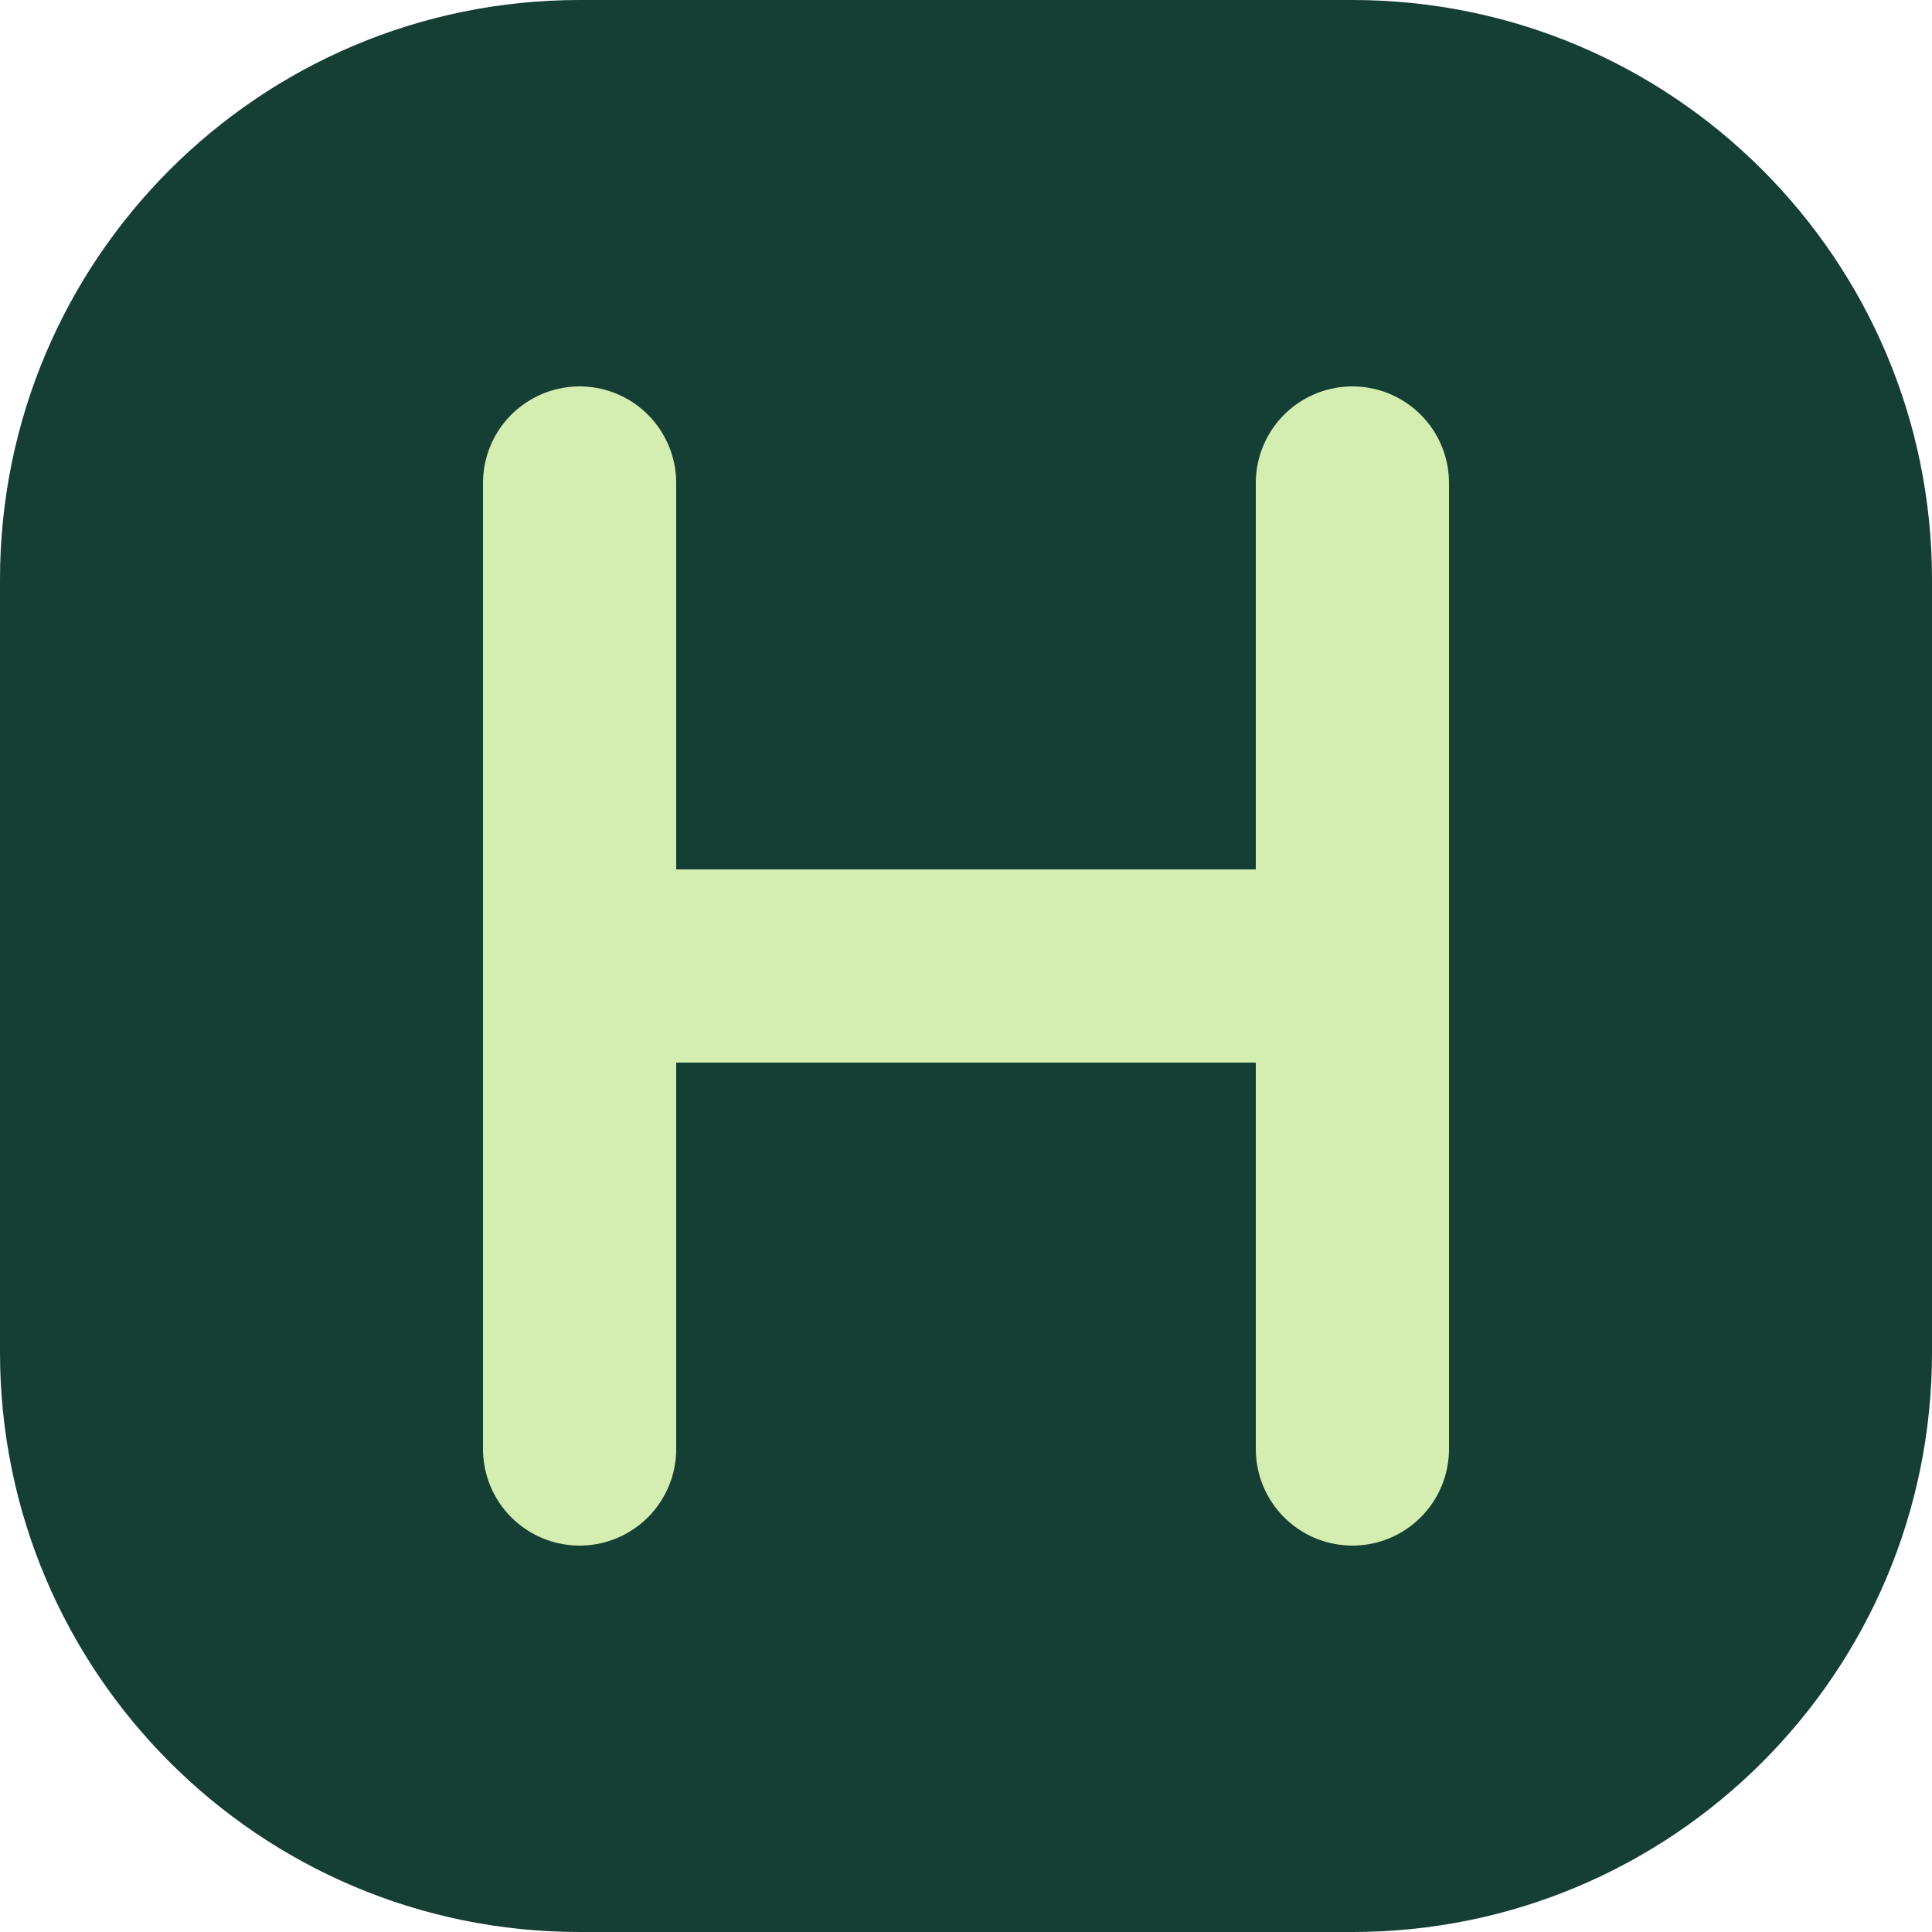
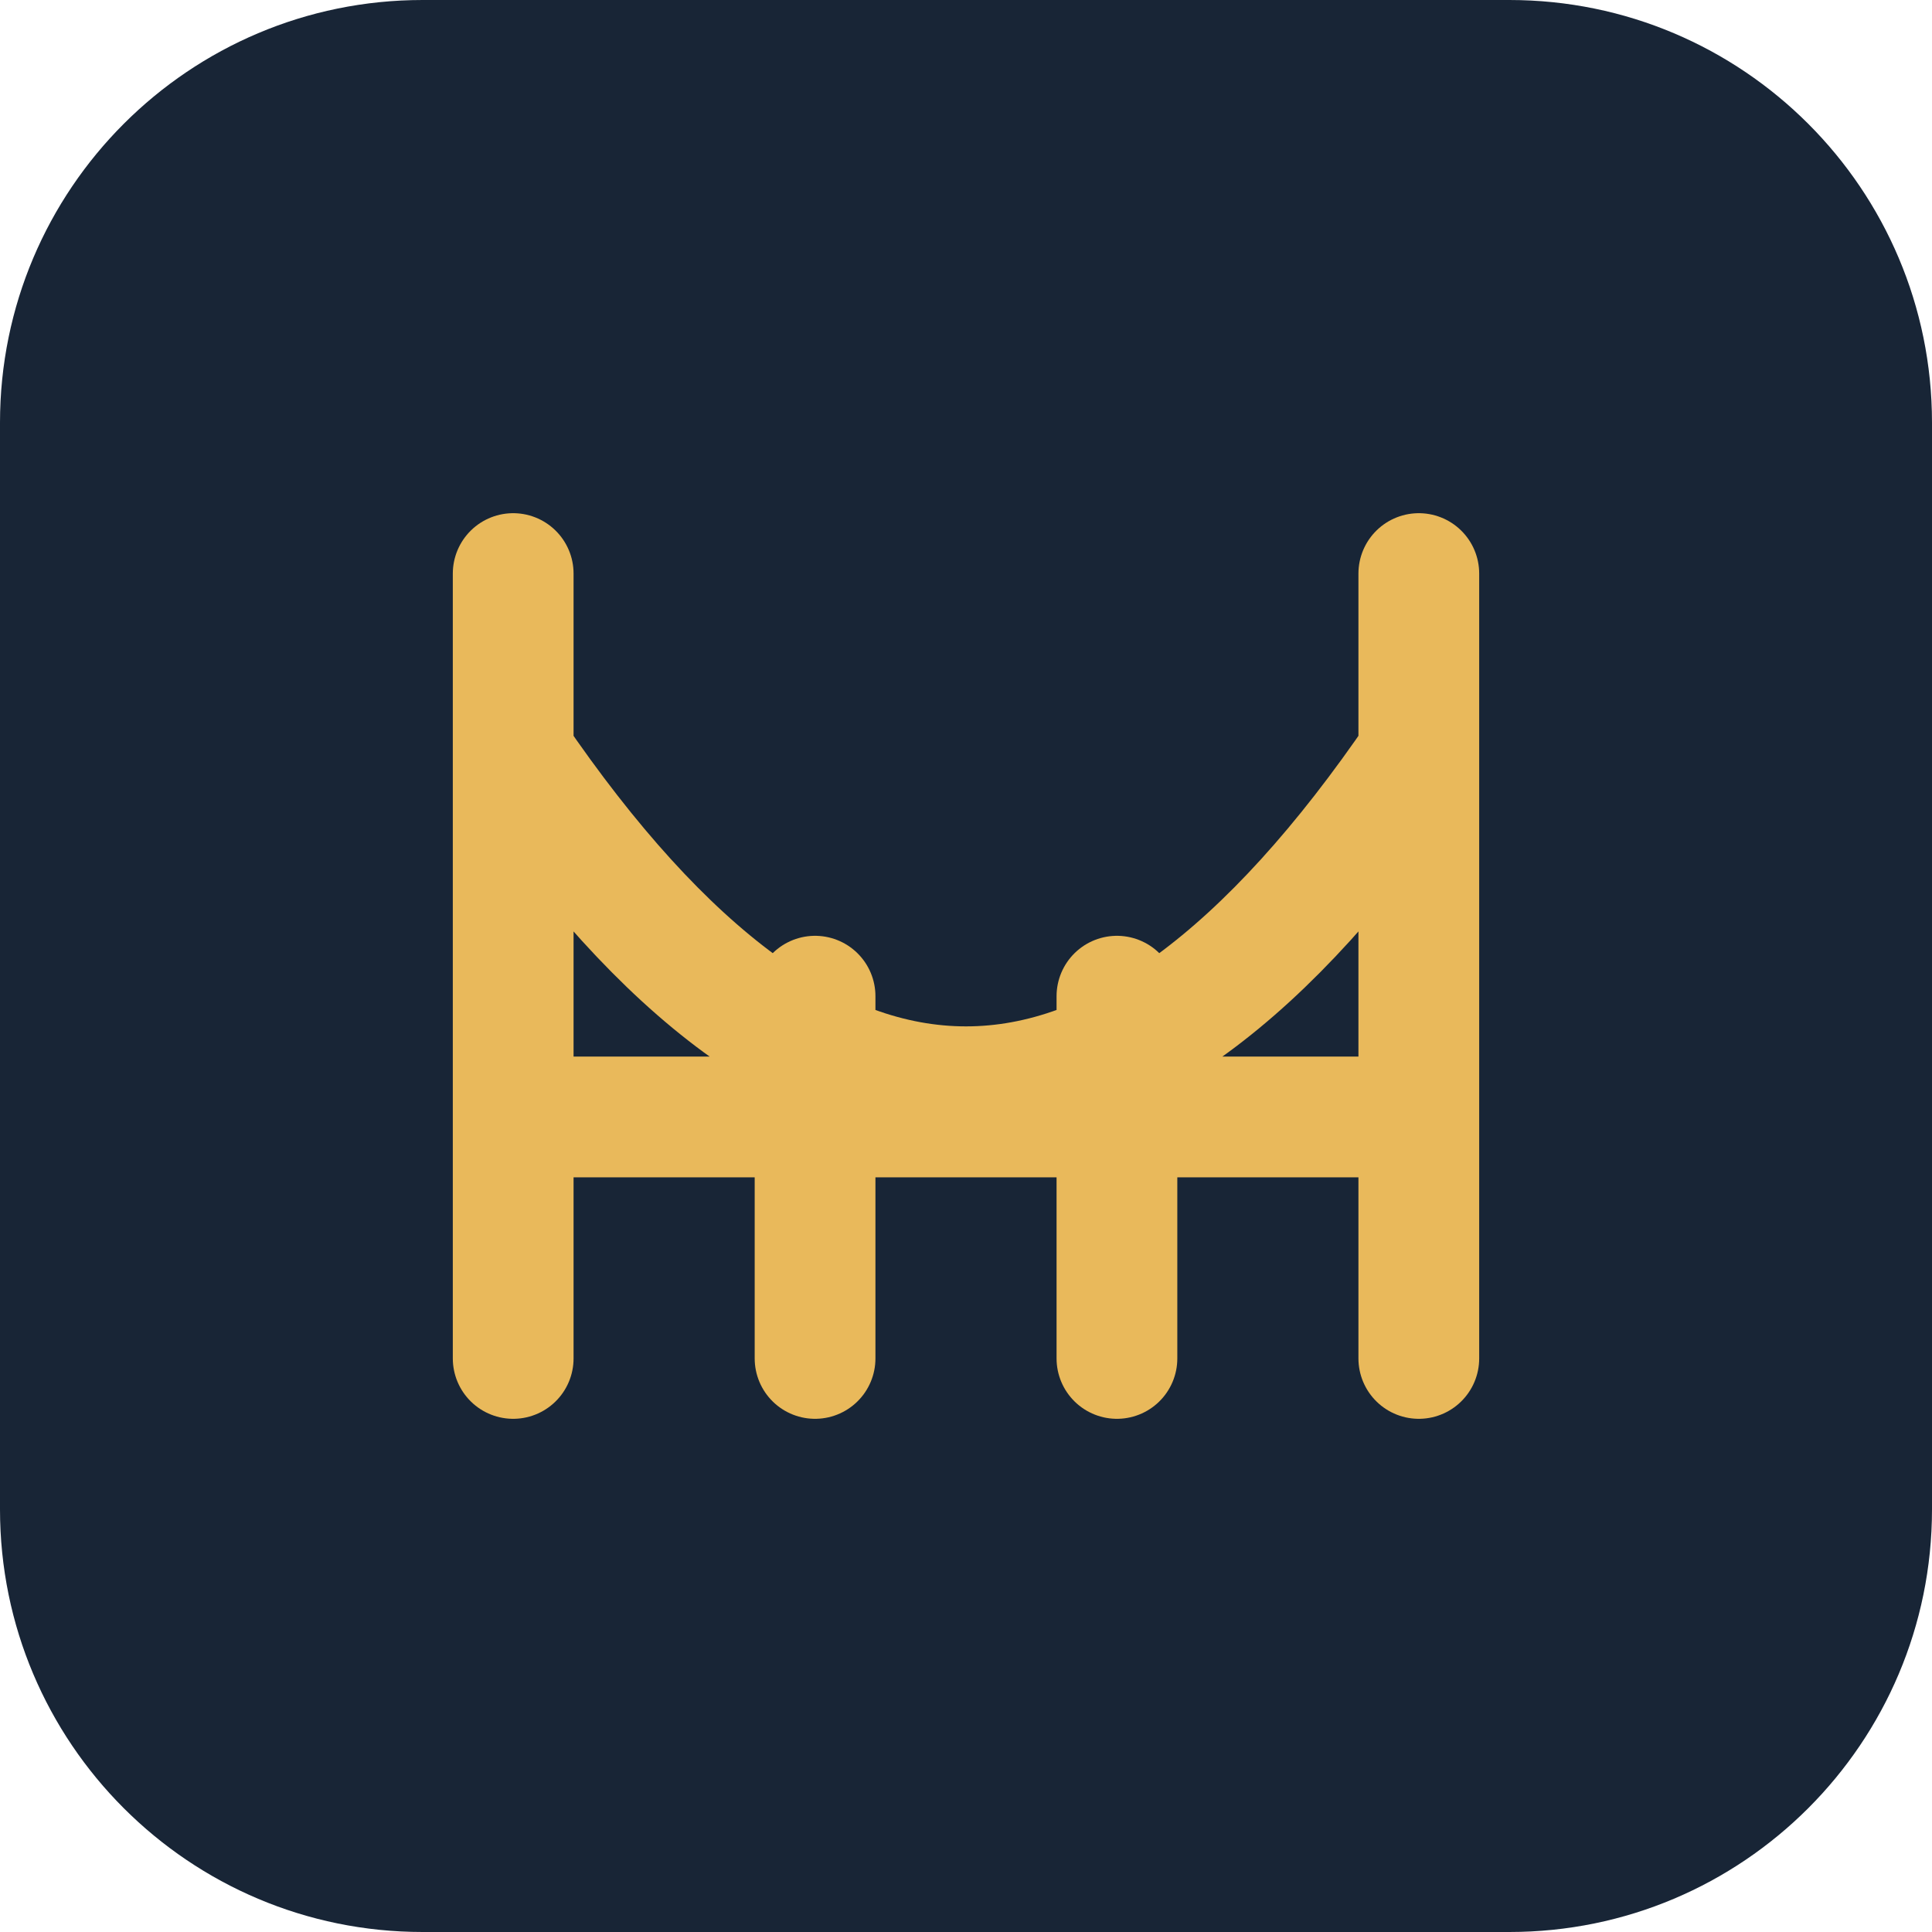
- <svg xmlns="http://www.w3.org/2000/svg" viewBox="0 0 40 40">
-   <rect width="40" height="40" rx="12" fill="#153f34" />
-   <path d="M12 10v20m16-20v20M12 20h16" stroke="#d4edb0" stroke-width="4" stroke-linecap="round" />
+ <svg xmlns="http://www.w3.org/2000/svg" viewBox="0 0 64 64">
+   <rect width="64" height="64" rx="14" fill="#182536" />
+   <g fill="none" stroke="#e9b95b" stroke-width="4" stroke-linecap="round">
+     <path d="M17 45V19m30 26V19M17 25q15 22 30 0M17 37h30M27 33v12m10-12v12" />
+   </g>
</svg>
